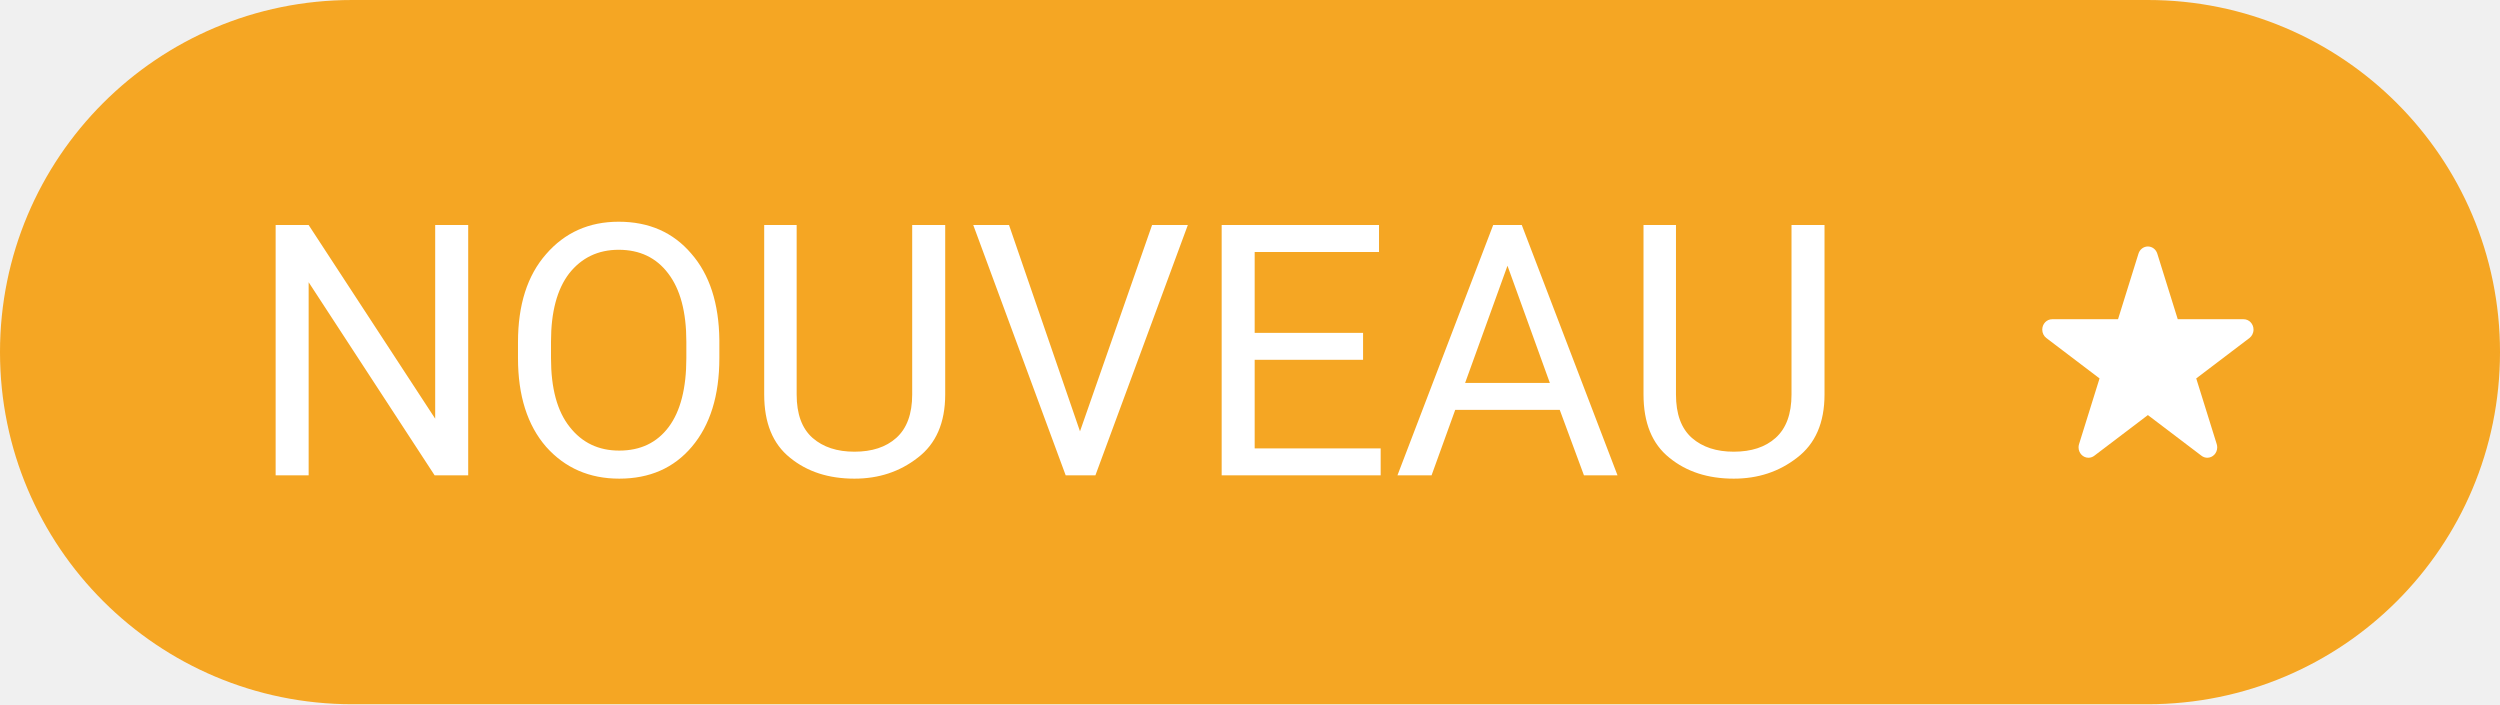
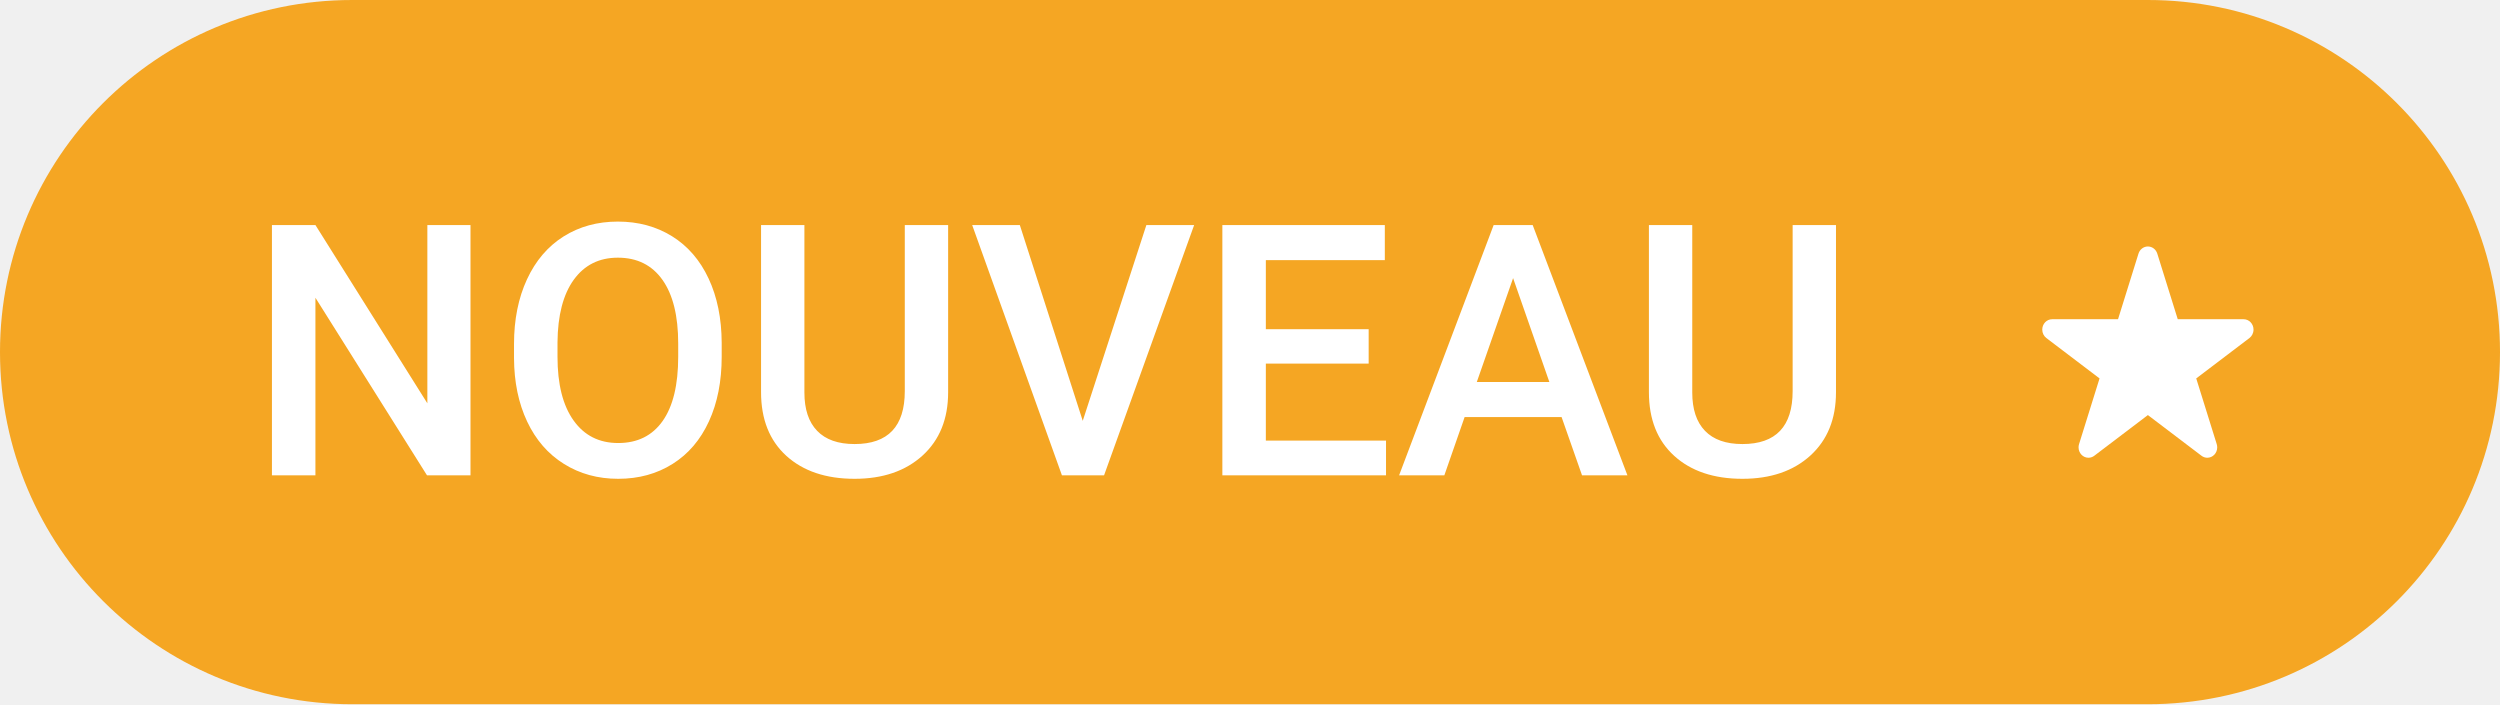
<svg xmlns="http://www.w3.org/2000/svg" width="71px" height="20px" viewBox="0 0 71 20" version="1.1">
  <g id="Global-Interactions" stroke="none" stroke-width="1" fill="none" fill-rule="evenodd">
    <g id="email----digest" transform="translate(-500, -575)">
      <g id="asset" transform="translate(40, 525)">
-         <g id="new-tag" transform="translate(460, 50)">
-           <path d="M0,10 C0,4.477 4.468,0 10.003,0 L60.997,0 C66.521,0 71,4.476 71,10 L71,10 C71,15.523 66.532,20 60.997,20 L10.003,20 C4.479,20 0,15.524 0,10 L0,10 Z" id="bg" fill="#F5A623" fill-rule="evenodd" />
+         <g id="new-label_fr" transform="translate(460, 50)">
+           <path d="M0,10 C0,4.477 4.468,0 10.003,0 L60.997,0 C66.521,0 71,4.476 71,10 L71,10 C71,15.523 66.532,20 60.997,20 L10.003,20 C4.479,20 0,15.524 0,10 L0,10 Z" id="bg" fill="#F5A623" />
          <g id="icon-/-misc-/-star-white" transform="translate(58, 7)" fill="#FFFFFF" fill-rule="nonzero">
            <path d="M6,2.361 C6,2.198 5.874,2.066 5.719,2.066 L3.848,2.066 L3.269,0.209 C3.234,0.088 3.127,0 3,0 C2.873,0 2.766,0.088 2.731,0.209 L2.152,2.066 L0.281,2.066 C0.126,2.066 0,2.198 0,2.361 C0,2.459 0.046,2.546 0.116,2.6 L0.116,2.6 L1.627,3.747 L1.045,5.613 C1.036,5.642 1.031,5.673 1.031,5.705 C1.031,5.868 1.157,6 1.312,6 C1.374,6 1.431,5.979 1.477,5.944 L1.477,5.944 L3,4.788 L4.523,5.944 L4.523,5.944 C4.569,5.979 4.626,6 4.688,6 C4.843,6 4.969,5.868 4.969,5.705 C4.969,5.673 4.964,5.642 4.955,5.613 L4.373,3.747 L5.884,2.6 L5.884,2.6 C5.954,2.546 6,2.459 6,2.361 Z" id="star-white" />
          </g>
-           <text id="text" font-family="Roboto-Medium, Roboto" font-size="10" font-weight="400" fill="#FFFFFF">
-             <tspan x="7" y="13.5">NOUVEAU</tspan>
-           </text>
+           <path d="M13.362,13.5 L12.127,13.5 L8.958,8.456 L8.958,13.5 L7.723,13.5 L7.723,6.391 L8.958,6.391 L12.137,11.454 L12.137,6.391 L13.362,6.391 L13.362,13.5 Z M20.496,10.131 C20.496,10.827 20.376,11.439 20.135,11.964 C19.894,12.49 19.55,12.894 19.102,13.175 C18.654,13.457 18.139,13.598 17.557,13.598 C16.98,13.598 16.467,13.457 16.016,13.175 C15.565,12.894 15.217,12.493 14.971,11.972 C14.725,11.451 14.601,10.85 14.598,10.17 L14.598,9.77 C14.598,9.076 14.721,8.464 14.966,7.934 C15.212,7.403 15.559,6.997 16.006,6.715 C16.454,6.434 16.967,6.293 17.547,6.293 C18.126,6.293 18.64,6.432 19.087,6.71 C19.535,6.989 19.881,7.389 20.125,7.912 C20.369,8.434 20.493,9.042 20.496,9.735 L20.496,10.131 Z M19.261,9.76 C19.261,8.972 19.112,8.368 18.814,7.948 C18.516,7.528 18.094,7.318 17.547,7.318 C17.013,7.318 16.596,7.528 16.294,7.946 C15.993,8.364 15.84,8.956 15.833,9.721 L15.833,10.131 C15.833,10.912 15.985,11.516 16.29,11.942 C16.594,12.369 17.016,12.582 17.557,12.582 C18.104,12.582 18.524,12.374 18.819,11.957 C19.113,11.54 19.261,10.932 19.261,10.131 L19.261,9.76 Z M26.927,6.391 L26.927,11.142 C26.927,11.897 26.685,12.495 26.202,12.936 C25.718,13.377 25.075,13.598 24.271,13.598 C23.457,13.598 22.811,13.38 22.332,12.946 C21.854,12.511 21.614,11.908 21.614,11.137 L21.614,6.391 L22.845,6.391 L22.845,11.146 C22.845,11.622 22.965,11.985 23.206,12.235 C23.447,12.486 23.802,12.611 24.271,12.611 C25.221,12.611 25.696,12.11 25.696,11.107 L25.696,6.391 L26.927,6.391 Z M30.75,11.952 L32.557,6.391 L33.914,6.391 L31.355,13.5 L30.159,13.5 L27.61,6.391 L28.963,6.391 L30.75,11.952 Z M38.87,10.326 L35.95,10.326 L35.95,12.514 L39.363,12.514 L39.363,13.5 L34.715,13.5 L34.715,6.391 L39.329,6.391 L39.329,7.387 L35.95,7.387 L35.95,9.35 L38.87,9.35 L38.87,10.326 Z M44.349,11.845 L41.595,11.845 L41.019,13.5 L39.734,13.5 L42.42,6.391 L43.528,6.391 L46.219,13.5 L44.93,13.5 L44.349,11.845 Z M41.941,10.849 L44.002,10.849 L42.972,7.899 L41.941,10.849 Z M52.142,6.391 L52.142,11.142 C52.142,11.897 51.9,12.495 51.417,12.936 C50.933,13.377 50.289,13.598 49.485,13.598 C48.672,13.598 48.025,13.38 47.547,12.946 C47.068,12.511 46.829,11.908 46.829,11.137 L46.829,6.391 L48.06,6.391 L48.06,11.146 C48.06,11.622 48.18,11.985 48.421,12.235 C48.662,12.486 49.017,12.611 49.485,12.611 C50.436,12.611 50.911,12.11 50.911,11.107 L50.911,6.391 L52.142,6.391 Z" id="NOUVEAU" fill="#FFFFFF" fill-rule="nonzero" />
        </g>
      </g>
    </g>
  </g>
</svg>
